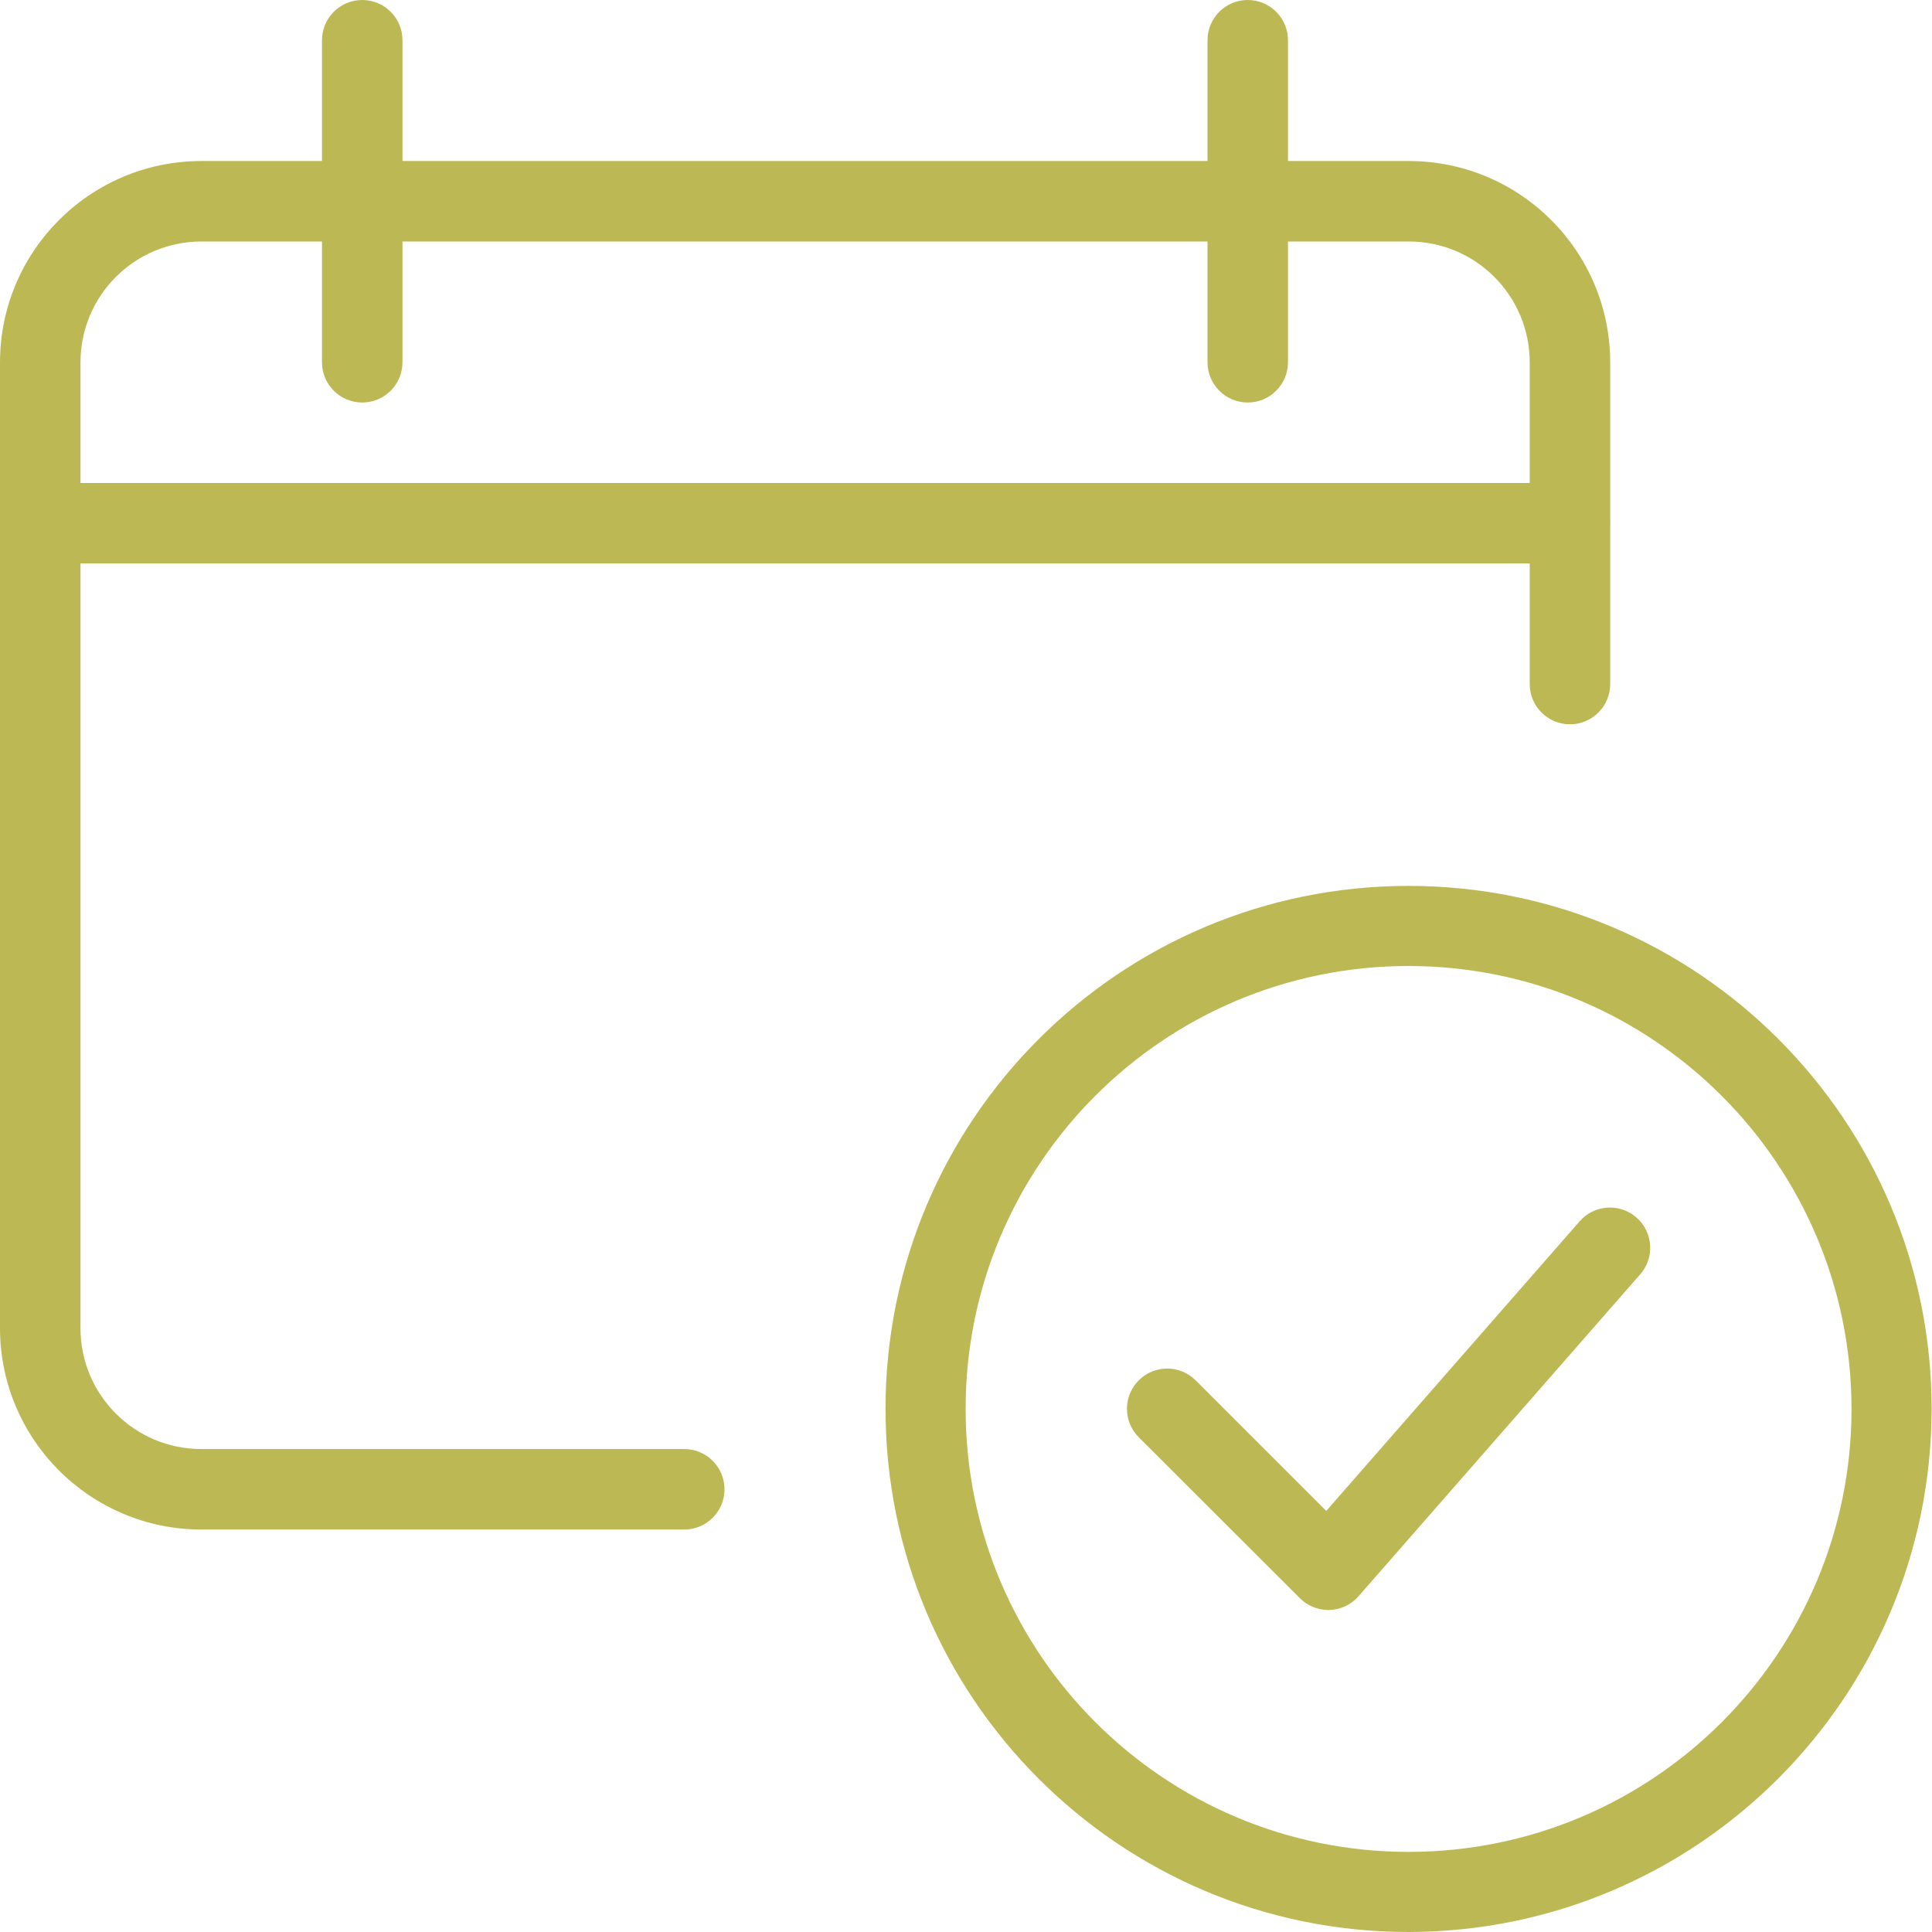
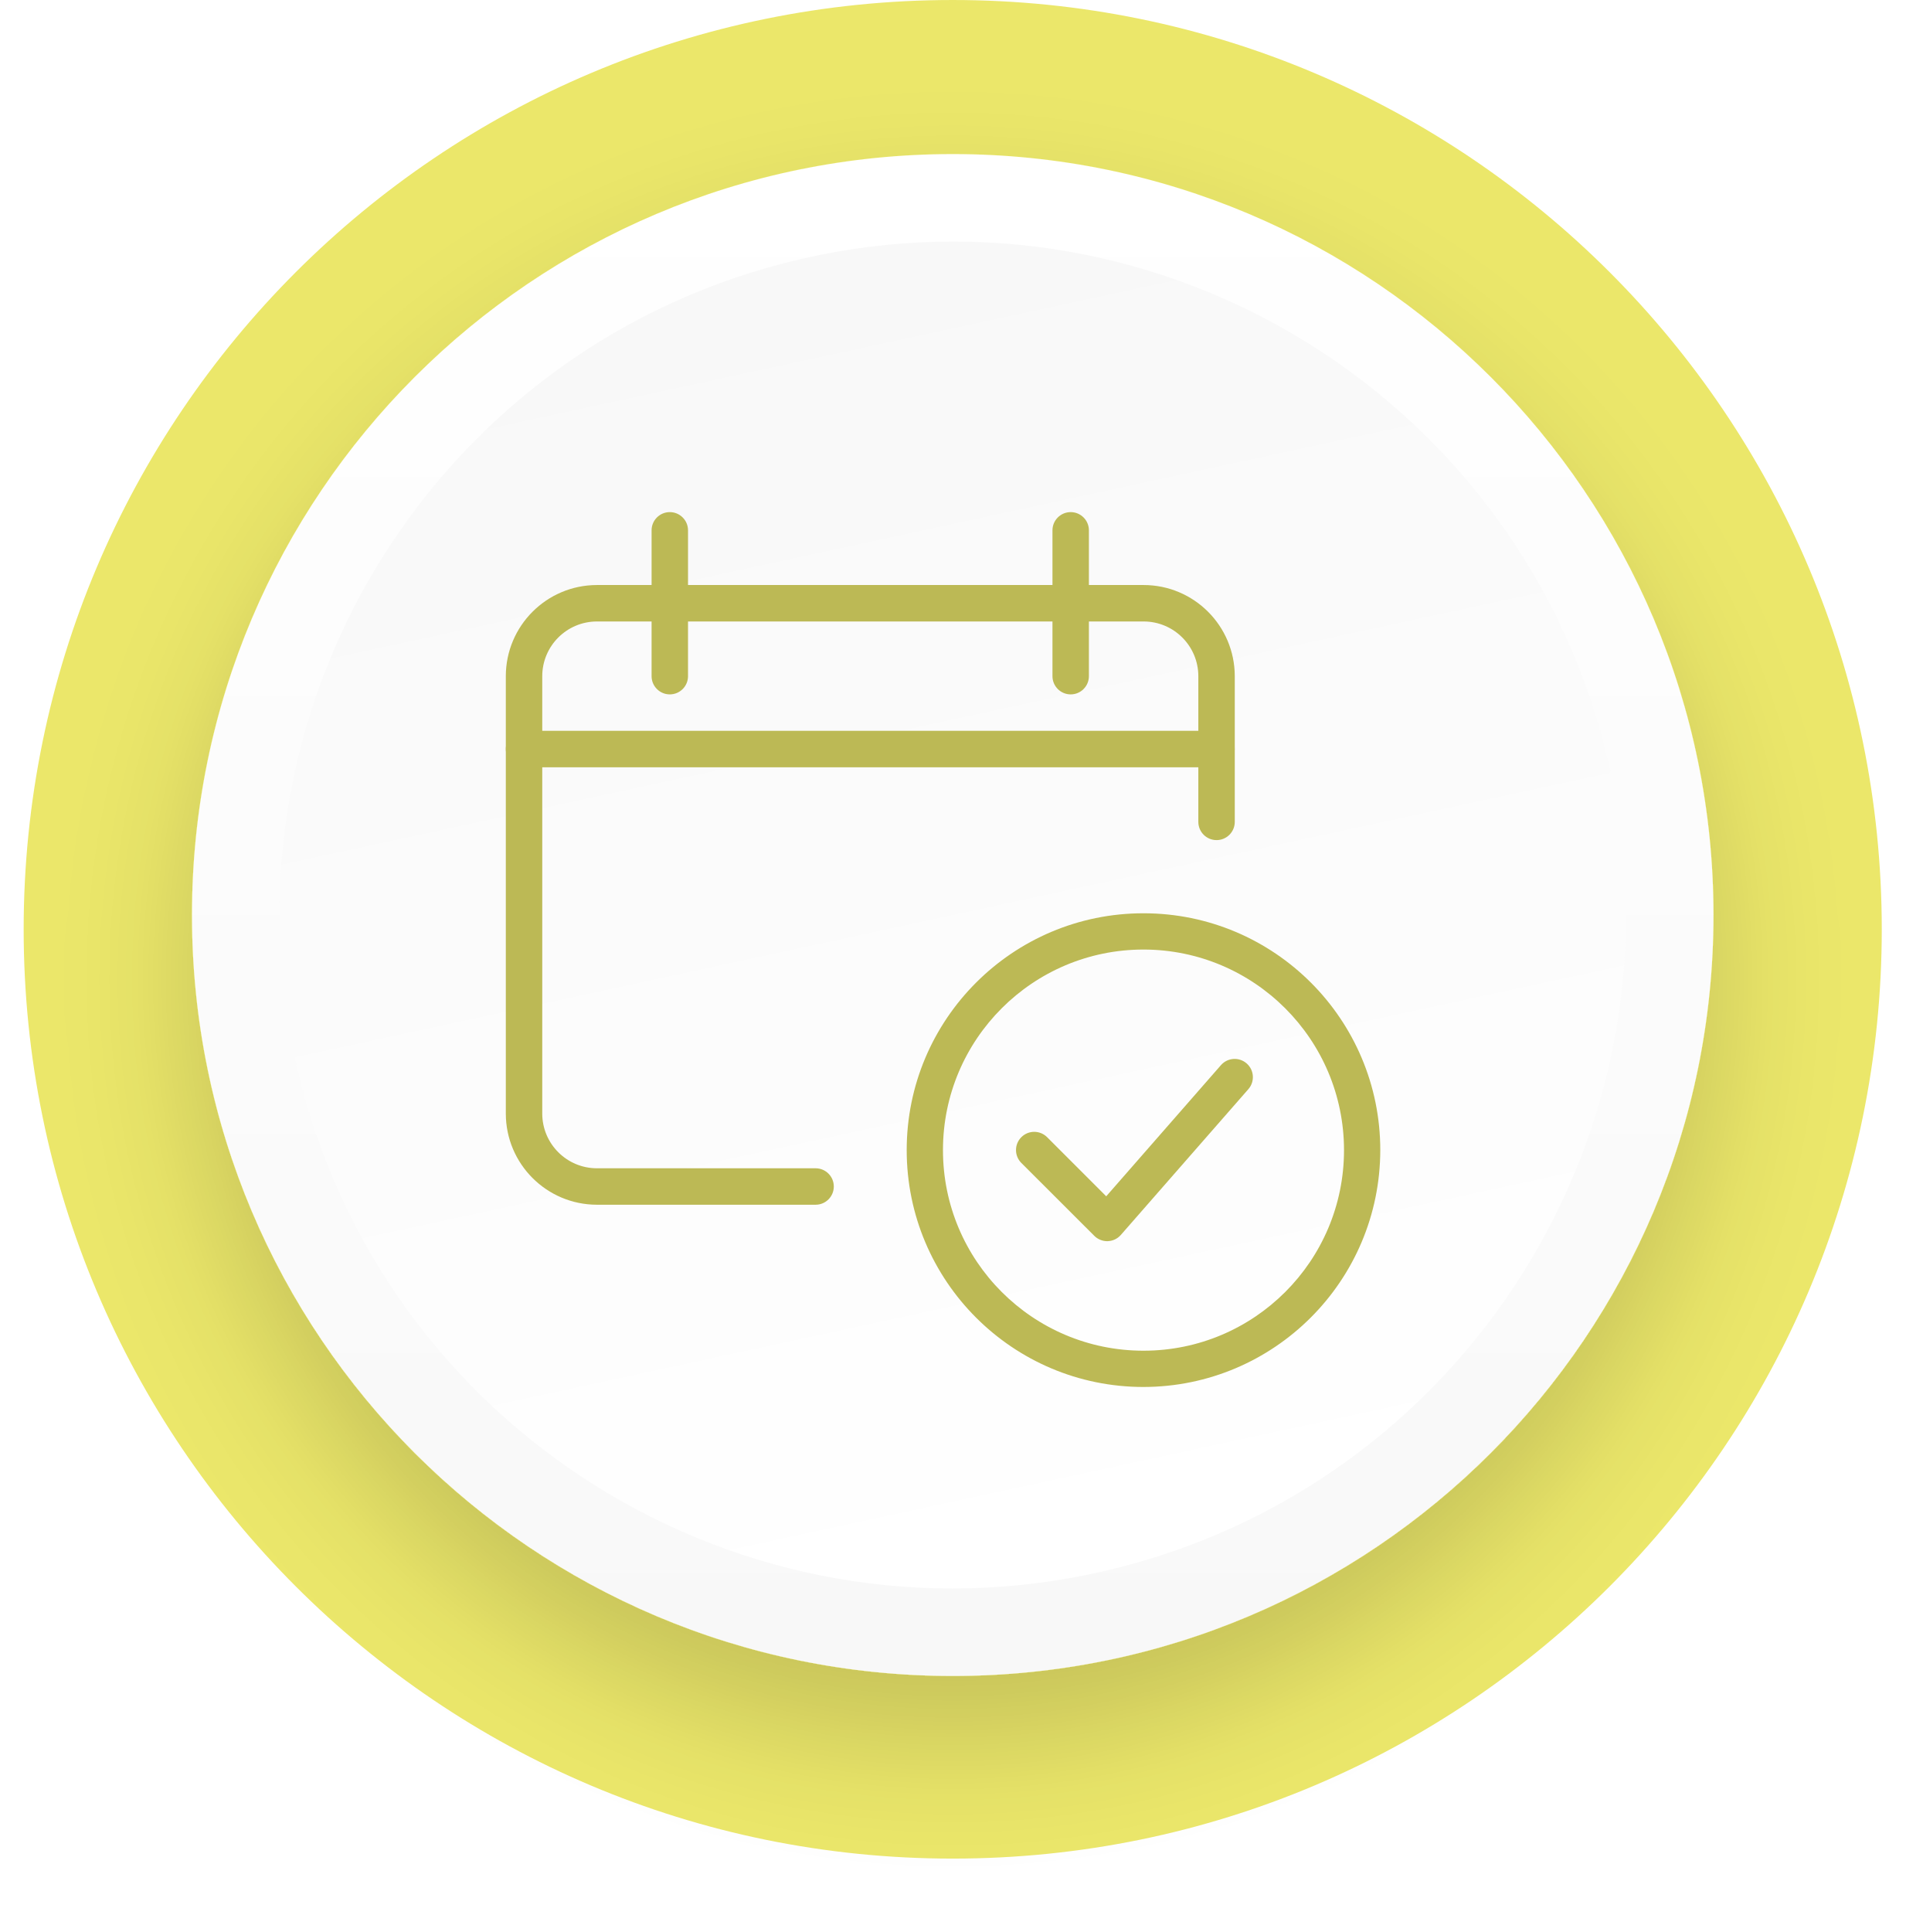
- <svg xmlns="http://www.w3.org/2000/svg" width="41" height="41" viewBox="0 0 41 41">
-   <g transform="translate(0 3.417)">
-     <path d="M14.521,31.042H4.271A4.276,4.276,0,0,1,0,26.771V6.271A4.276,4.276,0,0,1,4.271,2H29.9a4.276,4.276,0,0,1,4.271,4.271V13.1a.854.854,0,0,1-1.708,0V6.271A2.566,2.566,0,0,0,29.9,3.708H4.271A2.566,2.566,0,0,0,1.708,6.271v20.5a2.566,2.566,0,0,0,2.563,2.563h10.25a.854.854,0,0,1,0,1.708Z" transform="translate(0 -2)" fill="#bcb955" />
-   </g>
-   <g transform="translate(0 10.25)">
-     <path d="M33.313,7.708H.854A.854.854,0,0,1,.854,6H33.313a.854.854,0,1,1,0,1.708Z" transform="translate(0 -6)" fill="#bcb955" />
-   </g>
-   <g transform="translate(6.833)">
-     <path d="M4.854,8.542A.854.854,0,0,1,4,7.688V.854a.854.854,0,0,1,1.708,0V7.688A.854.854,0,0,1,4.854,8.542Z" transform="translate(-4)" fill="#bcb955" />
-   </g>
-   <g transform="translate(25.625)">
-     <path d="M15.854,8.542A.854.854,0,0,1,15,7.688V.854a.854.854,0,0,1,1.708,0V7.688A.854.854,0,0,1,15.854,8.542Z" transform="translate(-15)" fill="#bcb955" />
-   </g>
-   <g transform="translate(23.916 25.625)">
-     <path d="M18.271,23.542a.86.86,0,0,1-.6-.249L14.25,19.876a.854.854,0,0,1,1.208-1.208l2.771,2.771,5.378-6.147a.854.854,0,1,1,1.285,1.126l-5.979,6.833a.849.849,0,0,1-.613.29h-.027Z" transform="translate(-14 -15)" fill="#bcb955" />
-   </g>
-   <g transform="translate(18.792 18.792)">
-     <path d="M22.1,33.208a11.1,11.1,0,1,1,11.1-11.1A11.117,11.117,0,0,1,22.1,33.208Zm0-20.5a9.4,9.4,0,1,0,9.4,9.4A9.407,9.407,0,0,0,22.1,12.708Z" transform="translate(-11 -11)" fill="#bcb955" />
+ <svg xmlns="http://www.w3.org/2000/svg" width="89.322" height="90.542" viewBox="0 0 89.322 90.542">
+   <defs>
+     <linearGradient id="a" x1="0.5" x2="0.5" y2="1" gradientUnits="objectBoundingBox">
+       <stop offset="0" stop-color="#fff" />
+       <stop offset="1" stop-color="#f8f8f8" />
+     </linearGradient>
+     <filter id="b" x="0" y="1.221" width="89.322" height="89.322" filterUnits="userSpaceOnUse">
+       <feOffset dy="3" input="SourceAlpha" />
+       <feGaussianBlur stdDeviation="3" result="c" />
+       <feFlood flood-opacity="0.161" />
+       <feComposite operator="in" in2="c" />
+       <feComposite in="SourceGraphic" />
+     </filter>
+   </defs>
+   <g transform="translate(-650.34 -2130)">
+     <g transform="translate(241.579 -0.756)">
+       <g transform="translate(358.421 2130.756)">
+         <path d="M43.551,0A43.551,43.551,0,1,1,0,43.551,43.551,43.551,0,0,1,43.551,0Z" transform="translate(51.449)" fill="#ebe76a" />
+         <g transform="translate(59.34 7.221)">
+           <g transform="matrix(1, 0, 0, 1, -9, -7.22)" filter="url(#b)">
+             <circle cx="35.661" cy="35.661" r="35.661" transform="translate(9 7.22)" fill="url(#a)" />
+           </g>
+         </g>
+         <g transform="translate(132.845 66.53) rotate(167)">
+           <circle cx="31.555" cy="31.555" r="31.555" transform="translate(0 0)" fill="url(#a)" />
+         </g>
+       </g>
+     </g>
+     <g transform="translate(674.051 2154)">
+       <g transform="translate(0 3.417)">
+         <path d="M14.521,31.042H4.271A4.276,4.276,0,0,1,0,26.771V6.271A4.276,4.276,0,0,1,4.271,2H29.9a4.276,4.276,0,0,1,4.271,4.271V13.1a.854.854,0,0,1-1.708,0V6.271A2.566,2.566,0,0,0,29.9,3.708H4.271A2.566,2.566,0,0,0,1.708,6.271v20.5a2.566,2.566,0,0,0,2.563,2.563h10.25a.854.854,0,0,1,0,1.708Z" transform="translate(0 -2)" fill="#bcb955" />
+       </g>
+       <g transform="translate(0 10.25)">
+         <path d="M33.313,7.708H.854A.854.854,0,0,1,.854,6H33.313a.854.854,0,1,1,0,1.708Z" transform="translate(0 -6)" fill="#bcb955" />
+       </g>
+       <g transform="translate(6.833)">
+         <path d="M4.854,8.542A.854.854,0,0,1,4,7.688V.854a.854.854,0,0,1,1.708,0V7.688A.854.854,0,0,1,4.854,8.542Z" transform="translate(-4)" fill="#bcb955" />
+       </g>
+       <g transform="translate(25.625)">
+         <path d="M15.854,8.542A.854.854,0,0,1,15,7.688V.854a.854.854,0,0,1,1.708,0V7.688A.854.854,0,0,1,15.854,8.542Z" transform="translate(-15)" fill="#bcb955" />
+       </g>
+       <g transform="translate(23.916 25.625)">
+         <path d="M18.271,23.542a.86.86,0,0,1-.6-.249L14.25,19.876a.854.854,0,0,1,1.208-1.208l2.771,2.771,5.378-6.147a.854.854,0,1,1,1.285,1.126l-5.979,6.833a.849.849,0,0,1-.613.29h-.027Z" transform="translate(-14 -15)" fill="#bcb955" />
+       </g>
+       <g transform="translate(18.792 18.792)">
+         <path d="M22.1,33.208a11.1,11.1,0,1,1,11.1-11.1A11.117,11.117,0,0,1,22.1,33.208Zm0-20.5a9.4,9.4,0,1,0,9.4,9.4A9.407,9.407,0,0,0,22.1,12.708Z" transform="translate(-11 -11)" fill="#bcb955" />
+       </g>
+     </g>
  </g>
</svg>
